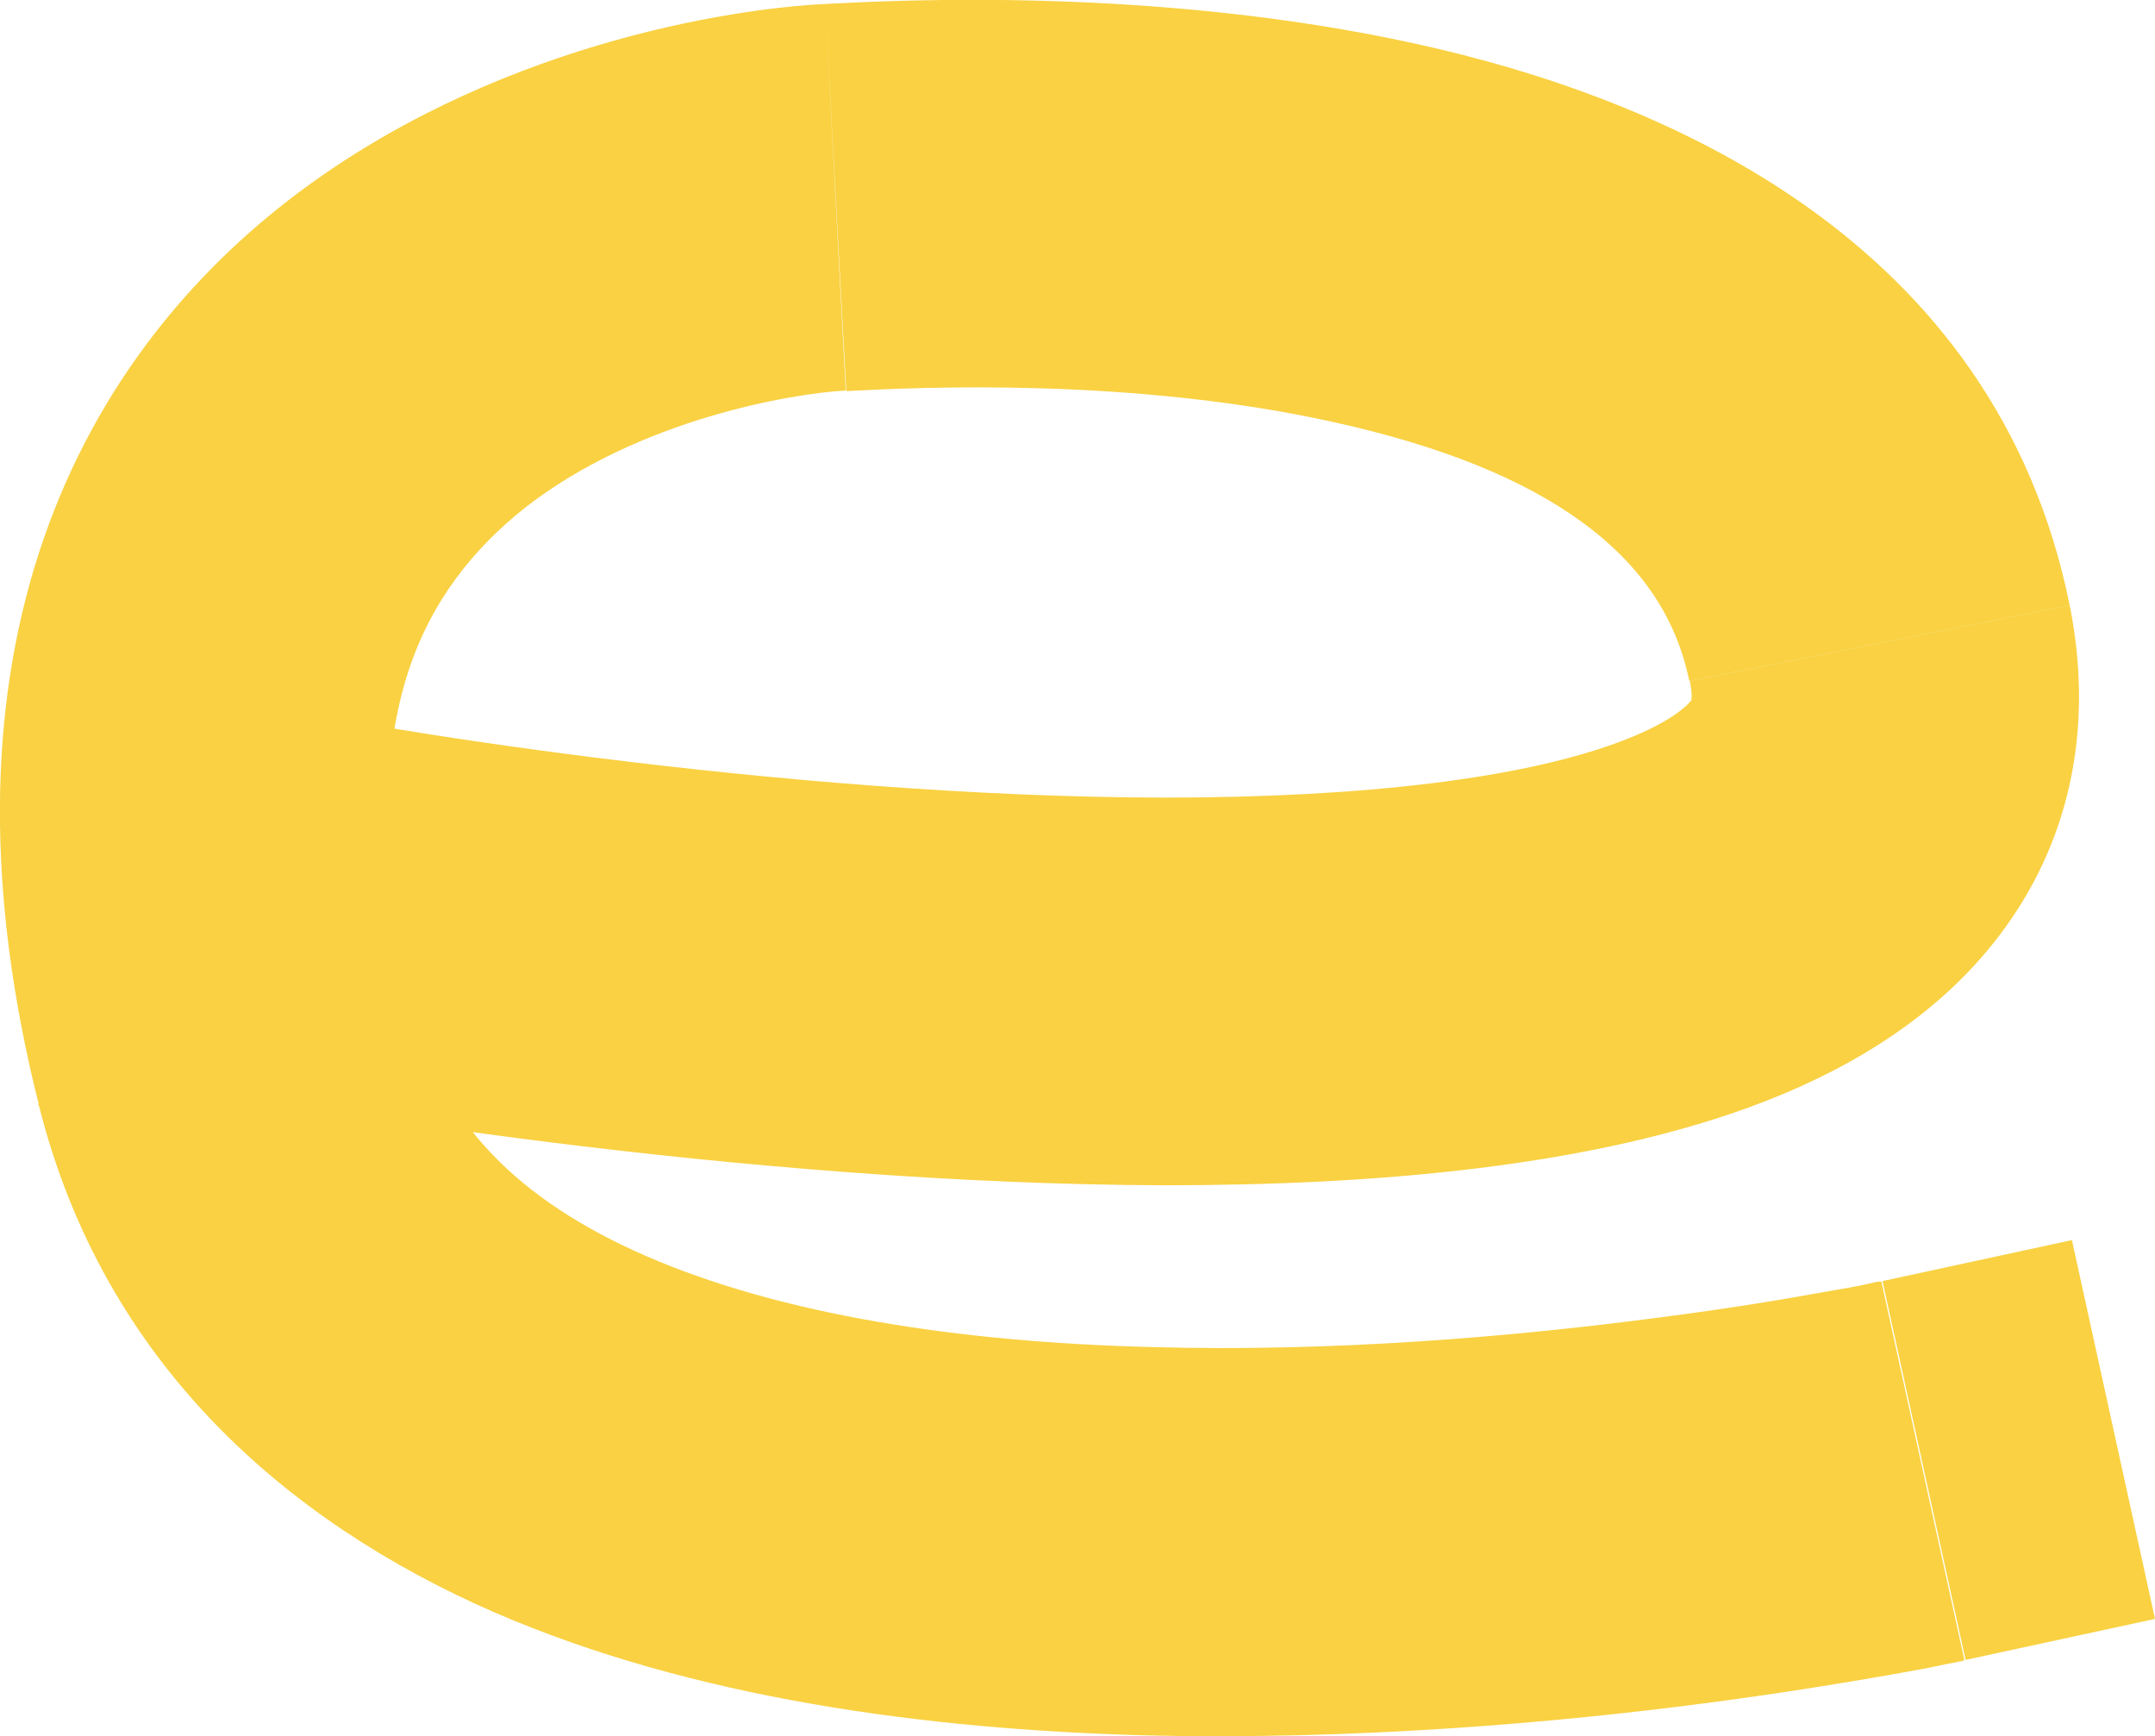
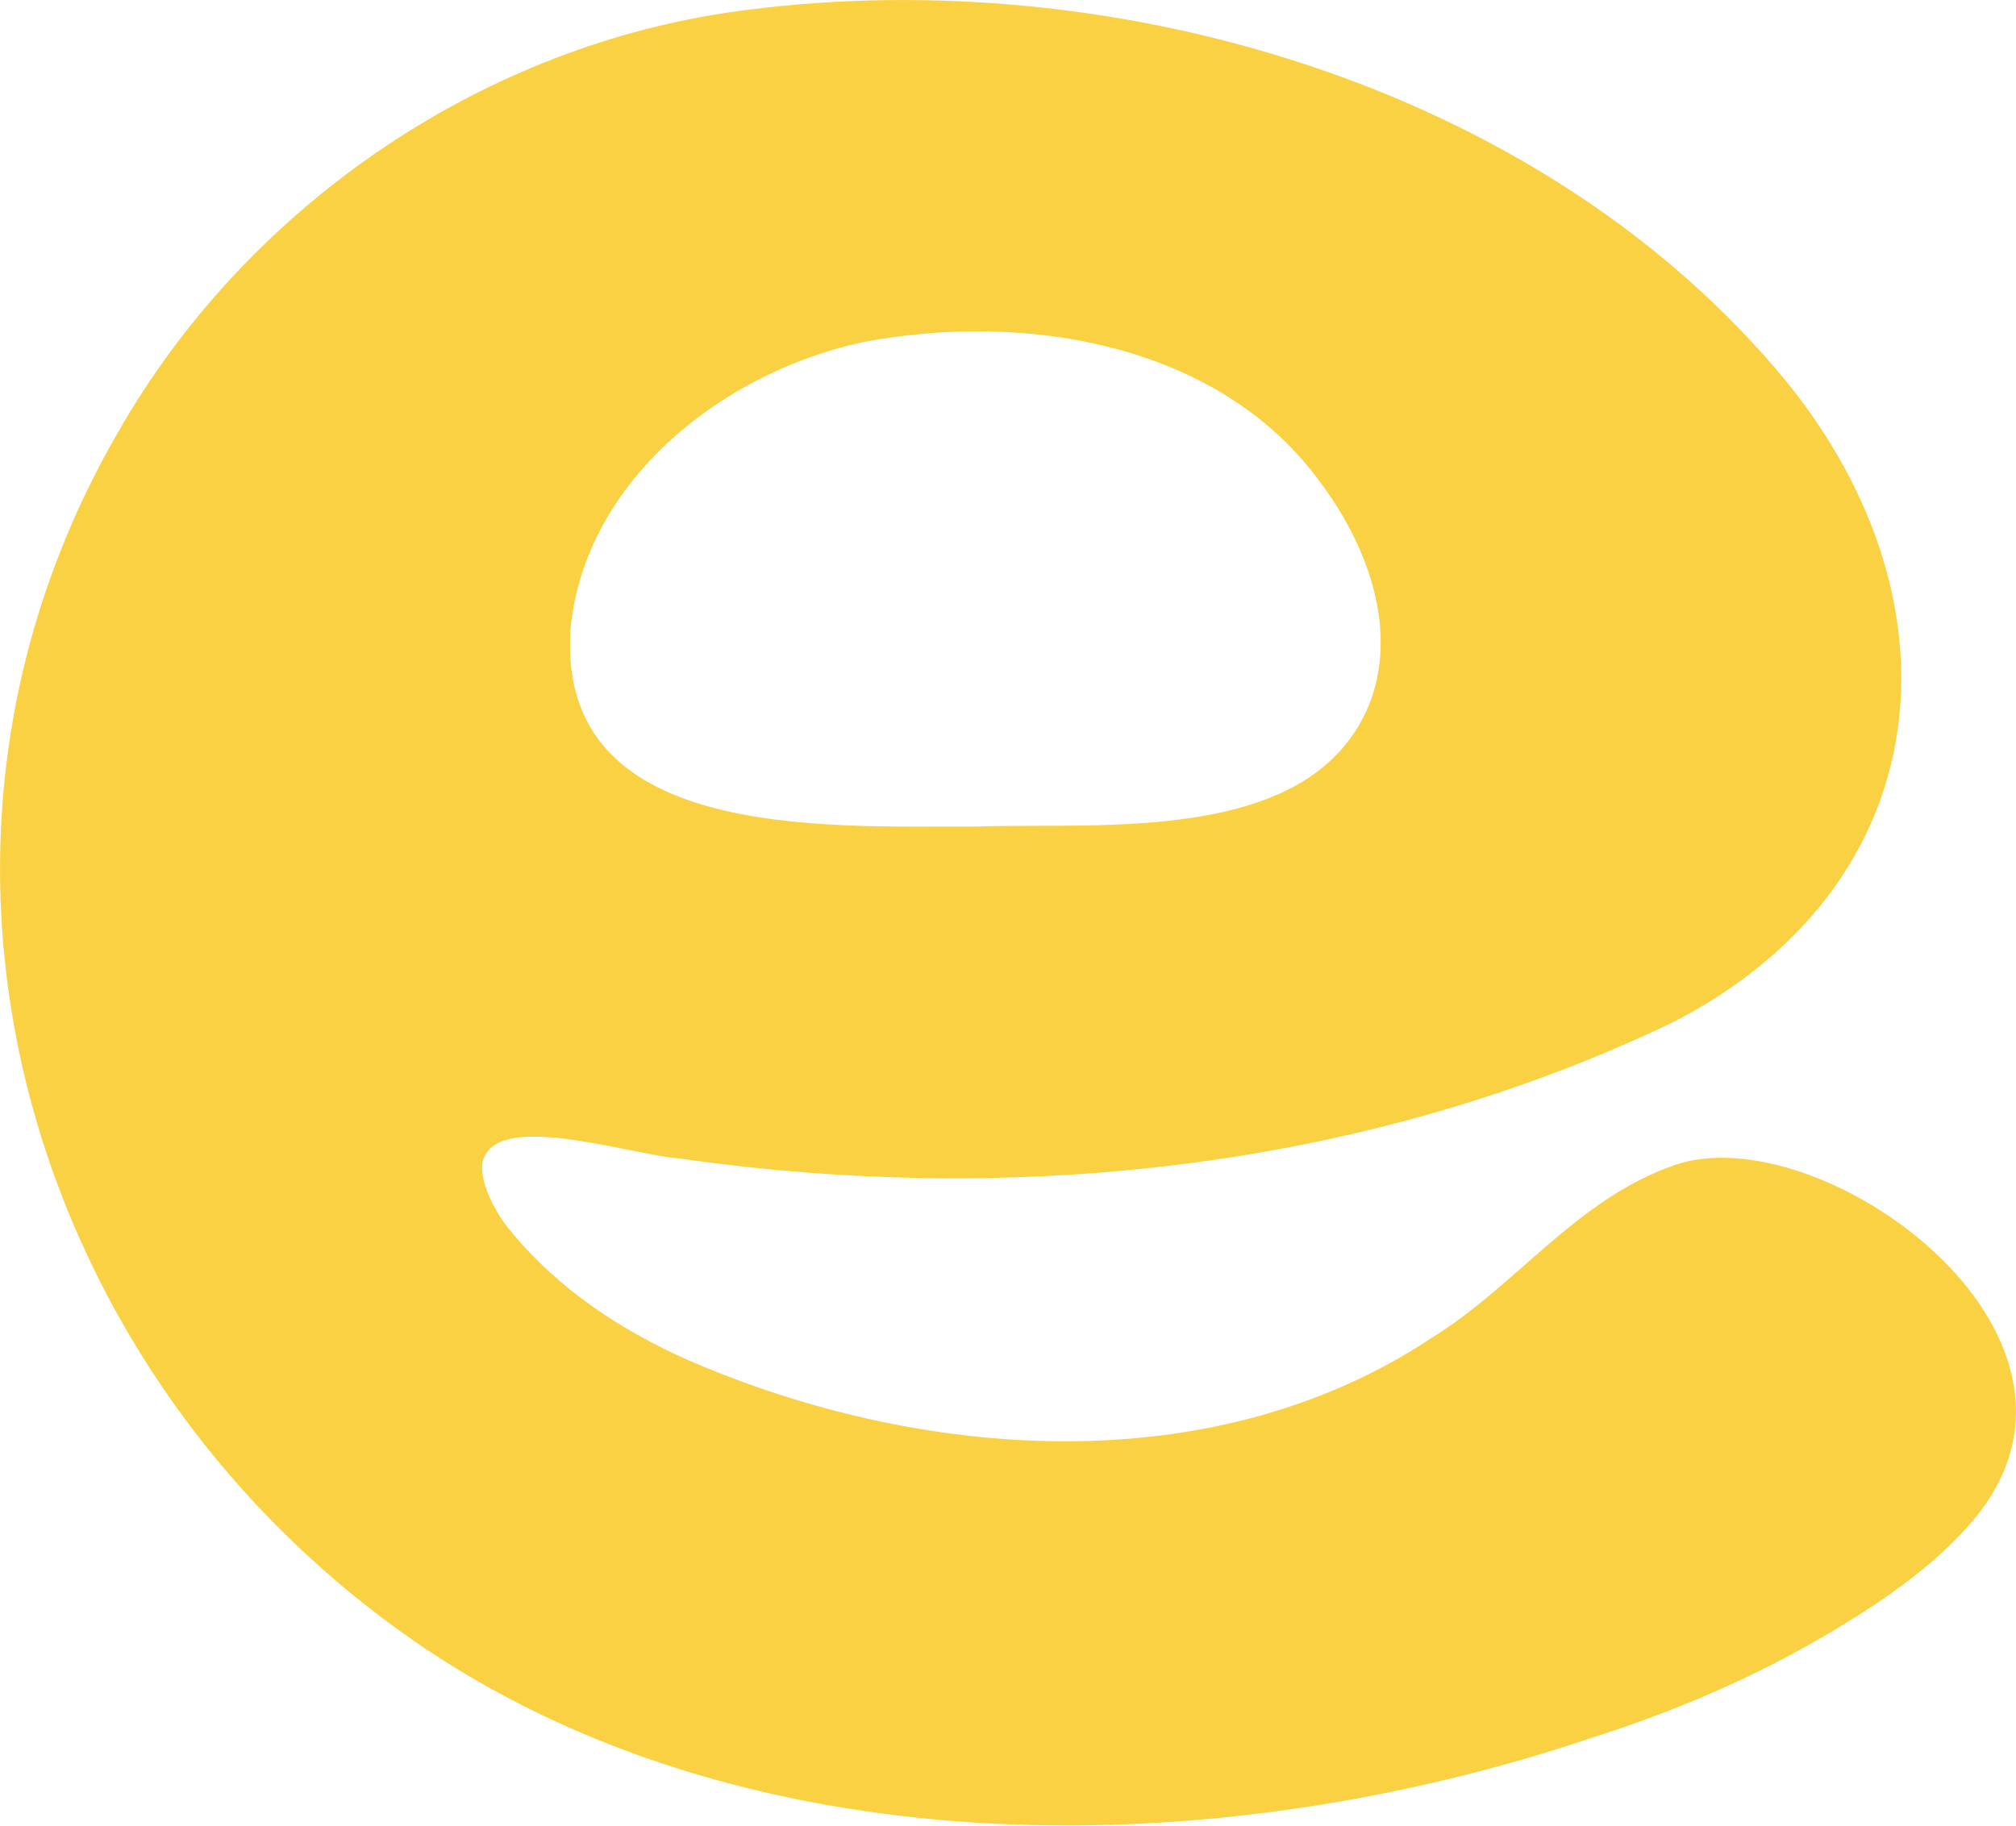
- <svg xmlns="http://www.w3.org/2000/svg" id="Layer_1" width="13.73mm" height="11.06mm" viewBox="0 0 38.91 31.34">
+ <svg xmlns="http://www.w3.org/2000/svg" id="Layer_1" width="128.01mm" height="115.94mm" viewBox="0 0 362.85 328.65">
  <defs>
    <style>.cls-1{fill:#F9D142;}</style>
  </defs>
-   <path class="cls-1" d="M33.93,11.61l3.43-.68-3.43.68ZM35.49,29.97l3.42-.74-1.5-6.84-3.42.74,1.5,6.84ZM3.16,19.53c1.98.46,10.25,1.85,17.87,1.87,3.74,0,7.77-.32,10.85-1.52,1.56-.61,3.2-1.57,4.33-3.14,1.22-1.69,1.58-3.72,1.16-5.81l-6.86,1.36c.05.24.03.33.03.34,0,0,0,0,0,0,0,0,0,0,0,.01-.05.07-.33.38-1.21.72-1.8.7-4.74,1.04-8.3,1.04-7-.01-14.73-1.32-16.3-1.69l-1.55,6.82ZM37.37,10.93c-1.34-6.63-7.34-9.16-11.8-10.14C20.9-.24,16.22,0,14.9.07l.38,6.99c1.3-.07,5.15-.25,8.8.56,3.85.85,5.96,2.4,6.42,4.67l6.86-1.36ZM14.9.07c-1.68.08-6.07.74-9.7,3.55-1.88,1.46-3.58,3.53-4.5,6.37-.91,2.82-.96,6.13,0,9.95l6.79-1.68c-.71-2.84-.55-4.78-.13-6.1.42-1.31,1.19-2.26,2.14-3.01,2.05-1.59,4.82-2.05,5.77-2.1L14.9.07ZM.7,19.95c1.17,4.67,4.48,7.52,8.2,9.15,3.63,1.58,7.87,2.12,11.68,2.23,3.87.1,7.58-.23,10.3-.59,1.37-.18,2.5-.37,3.3-.51.4-.07.72-.13.94-.18.11-.02.2-.04.26-.05.03,0,.05-.01.07-.02,0,0,.02,0,.02,0,0,0,0,0,0,0,0,0,0,0,0,0t-.75-3.42q-.75-3.42-.75-3.42s0,0,0,0c0,0,0,0,0,0,0,0,0,0,0,0,0,0-.02,0-.04,0-.04,0-.11.02-.2.04-.18.04-.45.09-.81.15-.71.13-1.73.3-2.98.46-2.5.33-5.82.63-9.2.53-3.42-.09-6.63-.58-9.07-1.64-2.34-1.02-3.7-2.43-4.2-4.42l-6.79,1.68Z" />
+   <path class="cls-1" d="M301.08,184.06c-55.2,26.47-118.36,33.15-178.63,24.53-8.01-.52-30.56-7.94-34.88-1-2.49,3.17,1.31,10.65,4.59,14.35,8.38,10.17,19.71,17.63,31.72,22.95,41.75,18.09,94.16,22.12,133.48-3.81,15.68-9.62,26.08-24.98,43.93-31.28,25.89-9.14,80.81,29.76,54.68,62.9-4.88,6.14-11.42,11.37-18.24,16-16.2,10.75-32.9,18.36-51.62,24.3-66.38,22.3-149.28,23.92-209.23-15.95C4.91,248.77-23.07,154.12,21.34,77.65,44.15,37.77,85.34,9.12,130.89,2.27c67.65-9.88,146.48,12.61,190.74,66.54,32.48,40.22,27.09,90.66-20.38,115.17l-.17.09ZM175.34,148.82c23-.81,61.44,3.6,71.42-22.8,4.75-13.35-.83-28.07-8.99-39-18.18-25.26-53.31-30.98-82.41-25.43-25.08,5.34-49.69,24.62-52.61,50.96-3.29,38.91,45.59,36.18,72.39,36.27h.2Z" />
</svg>
